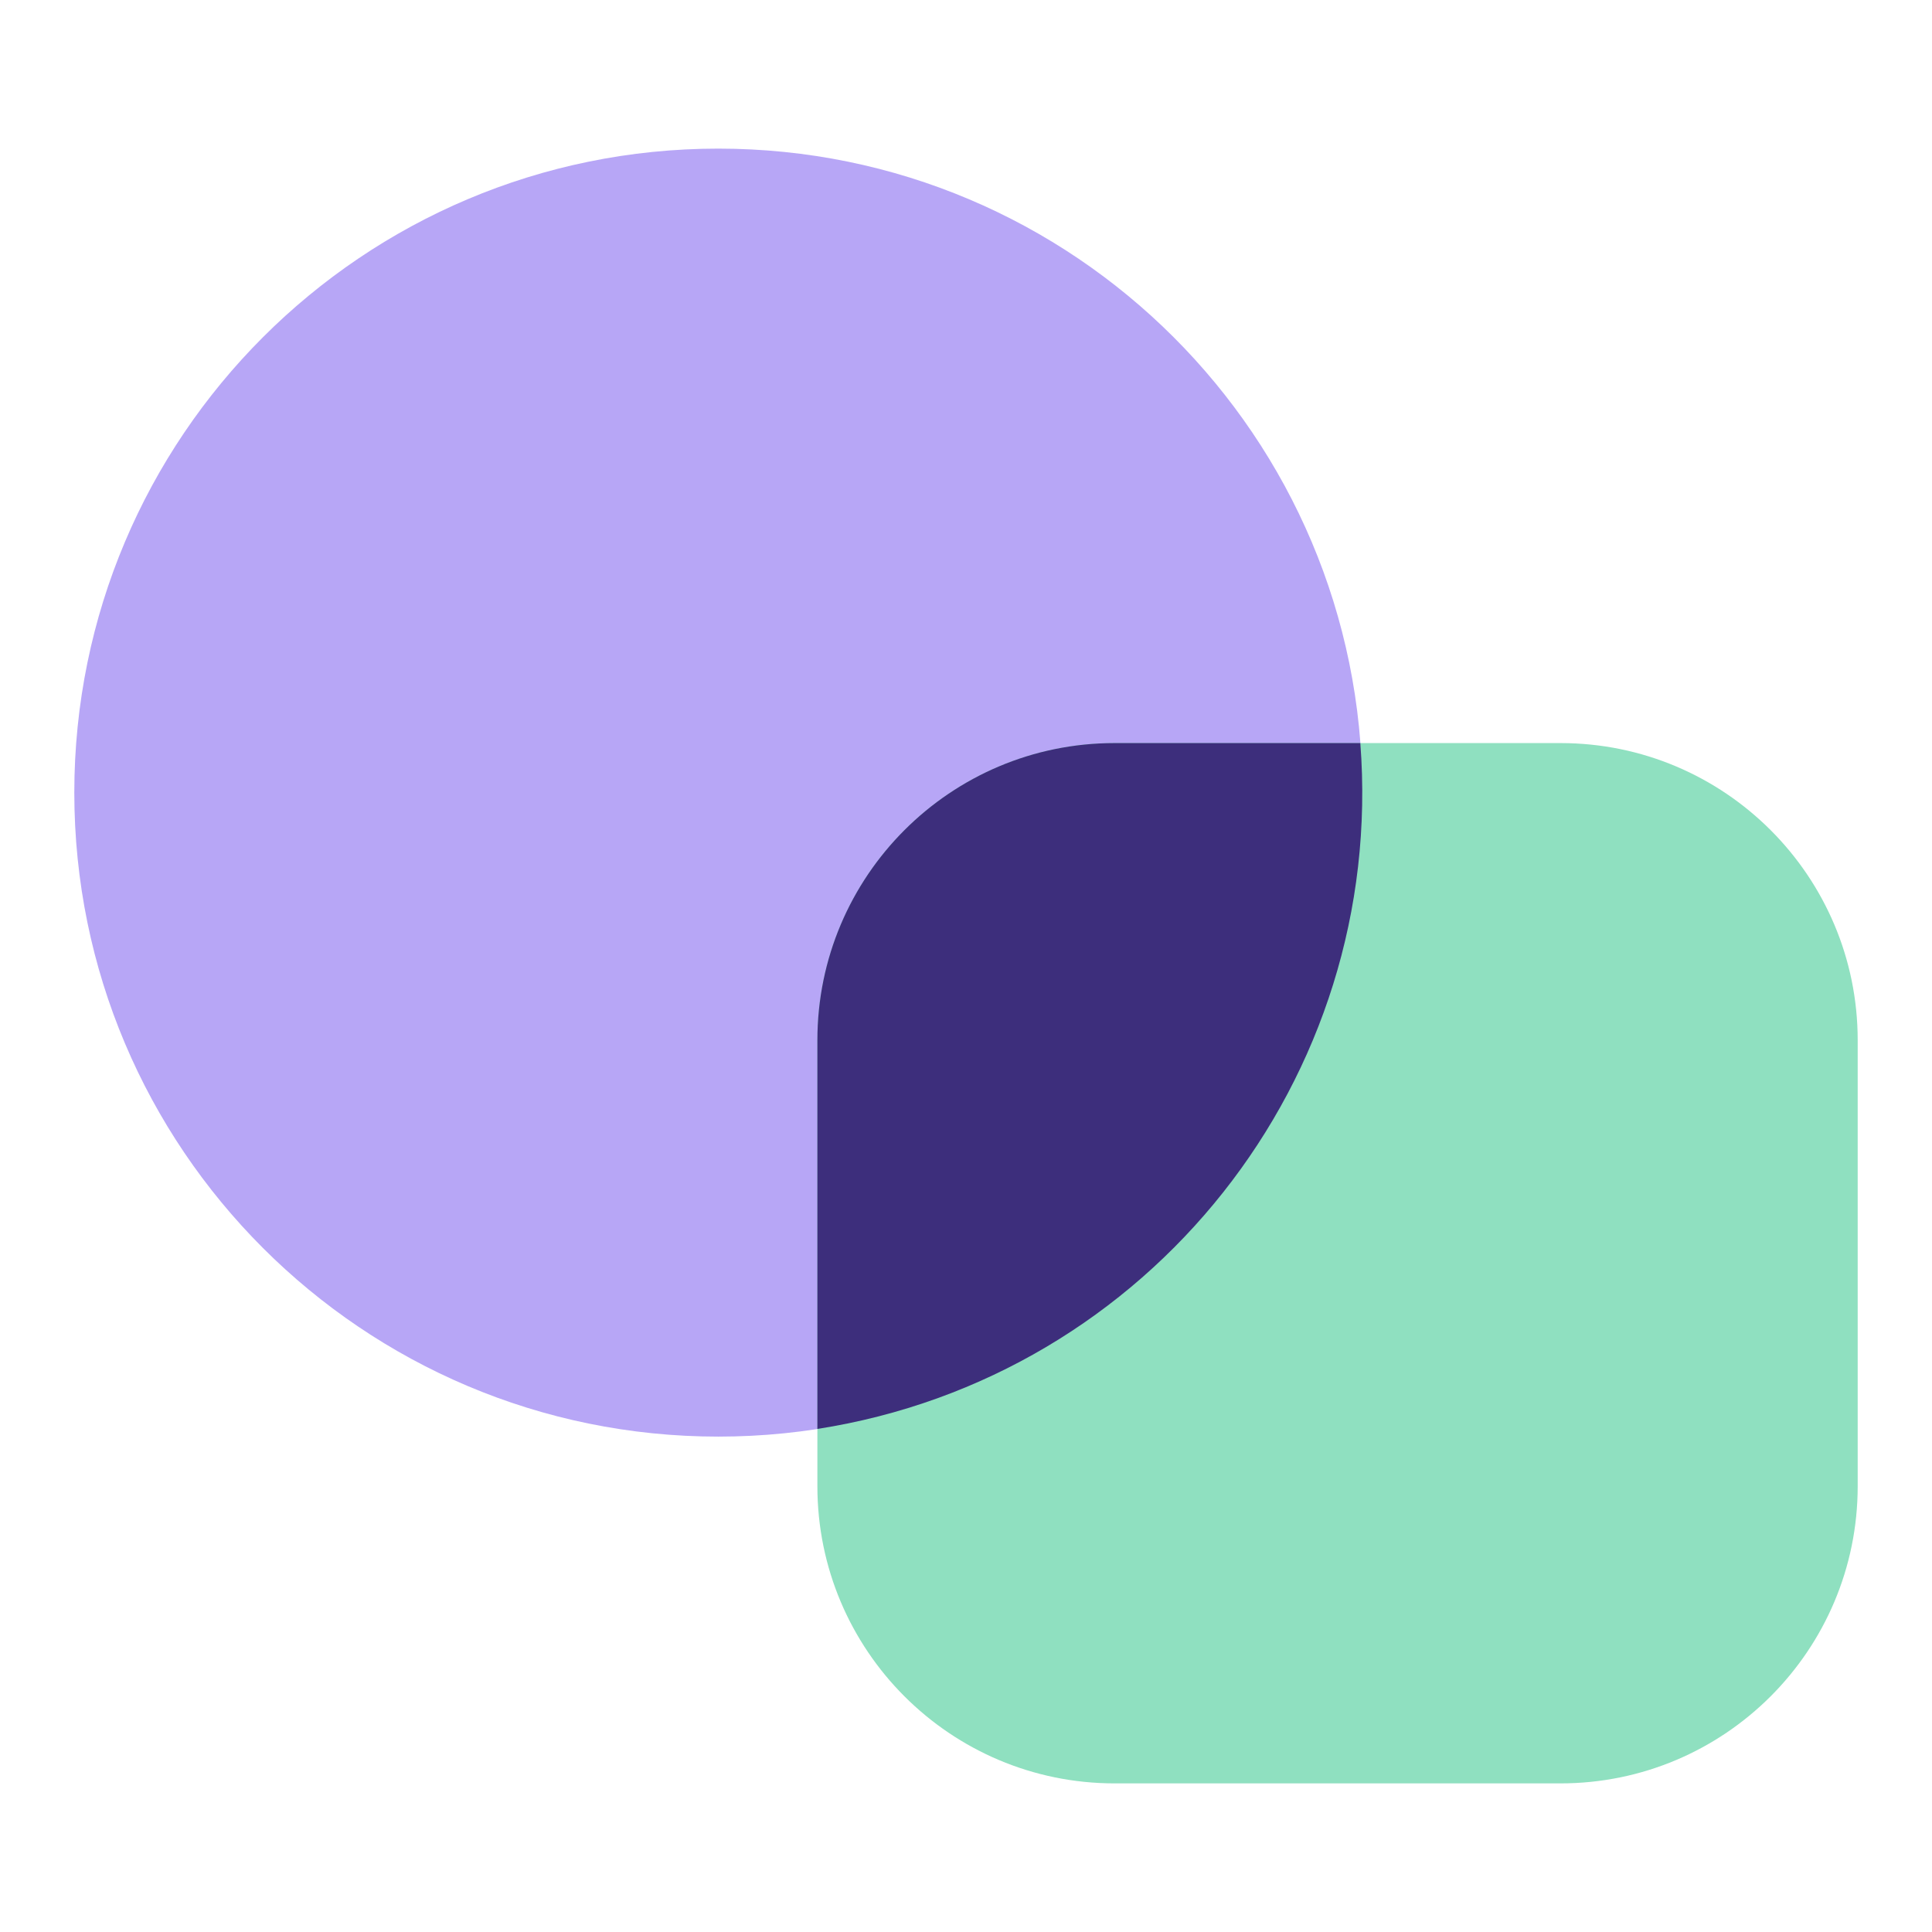
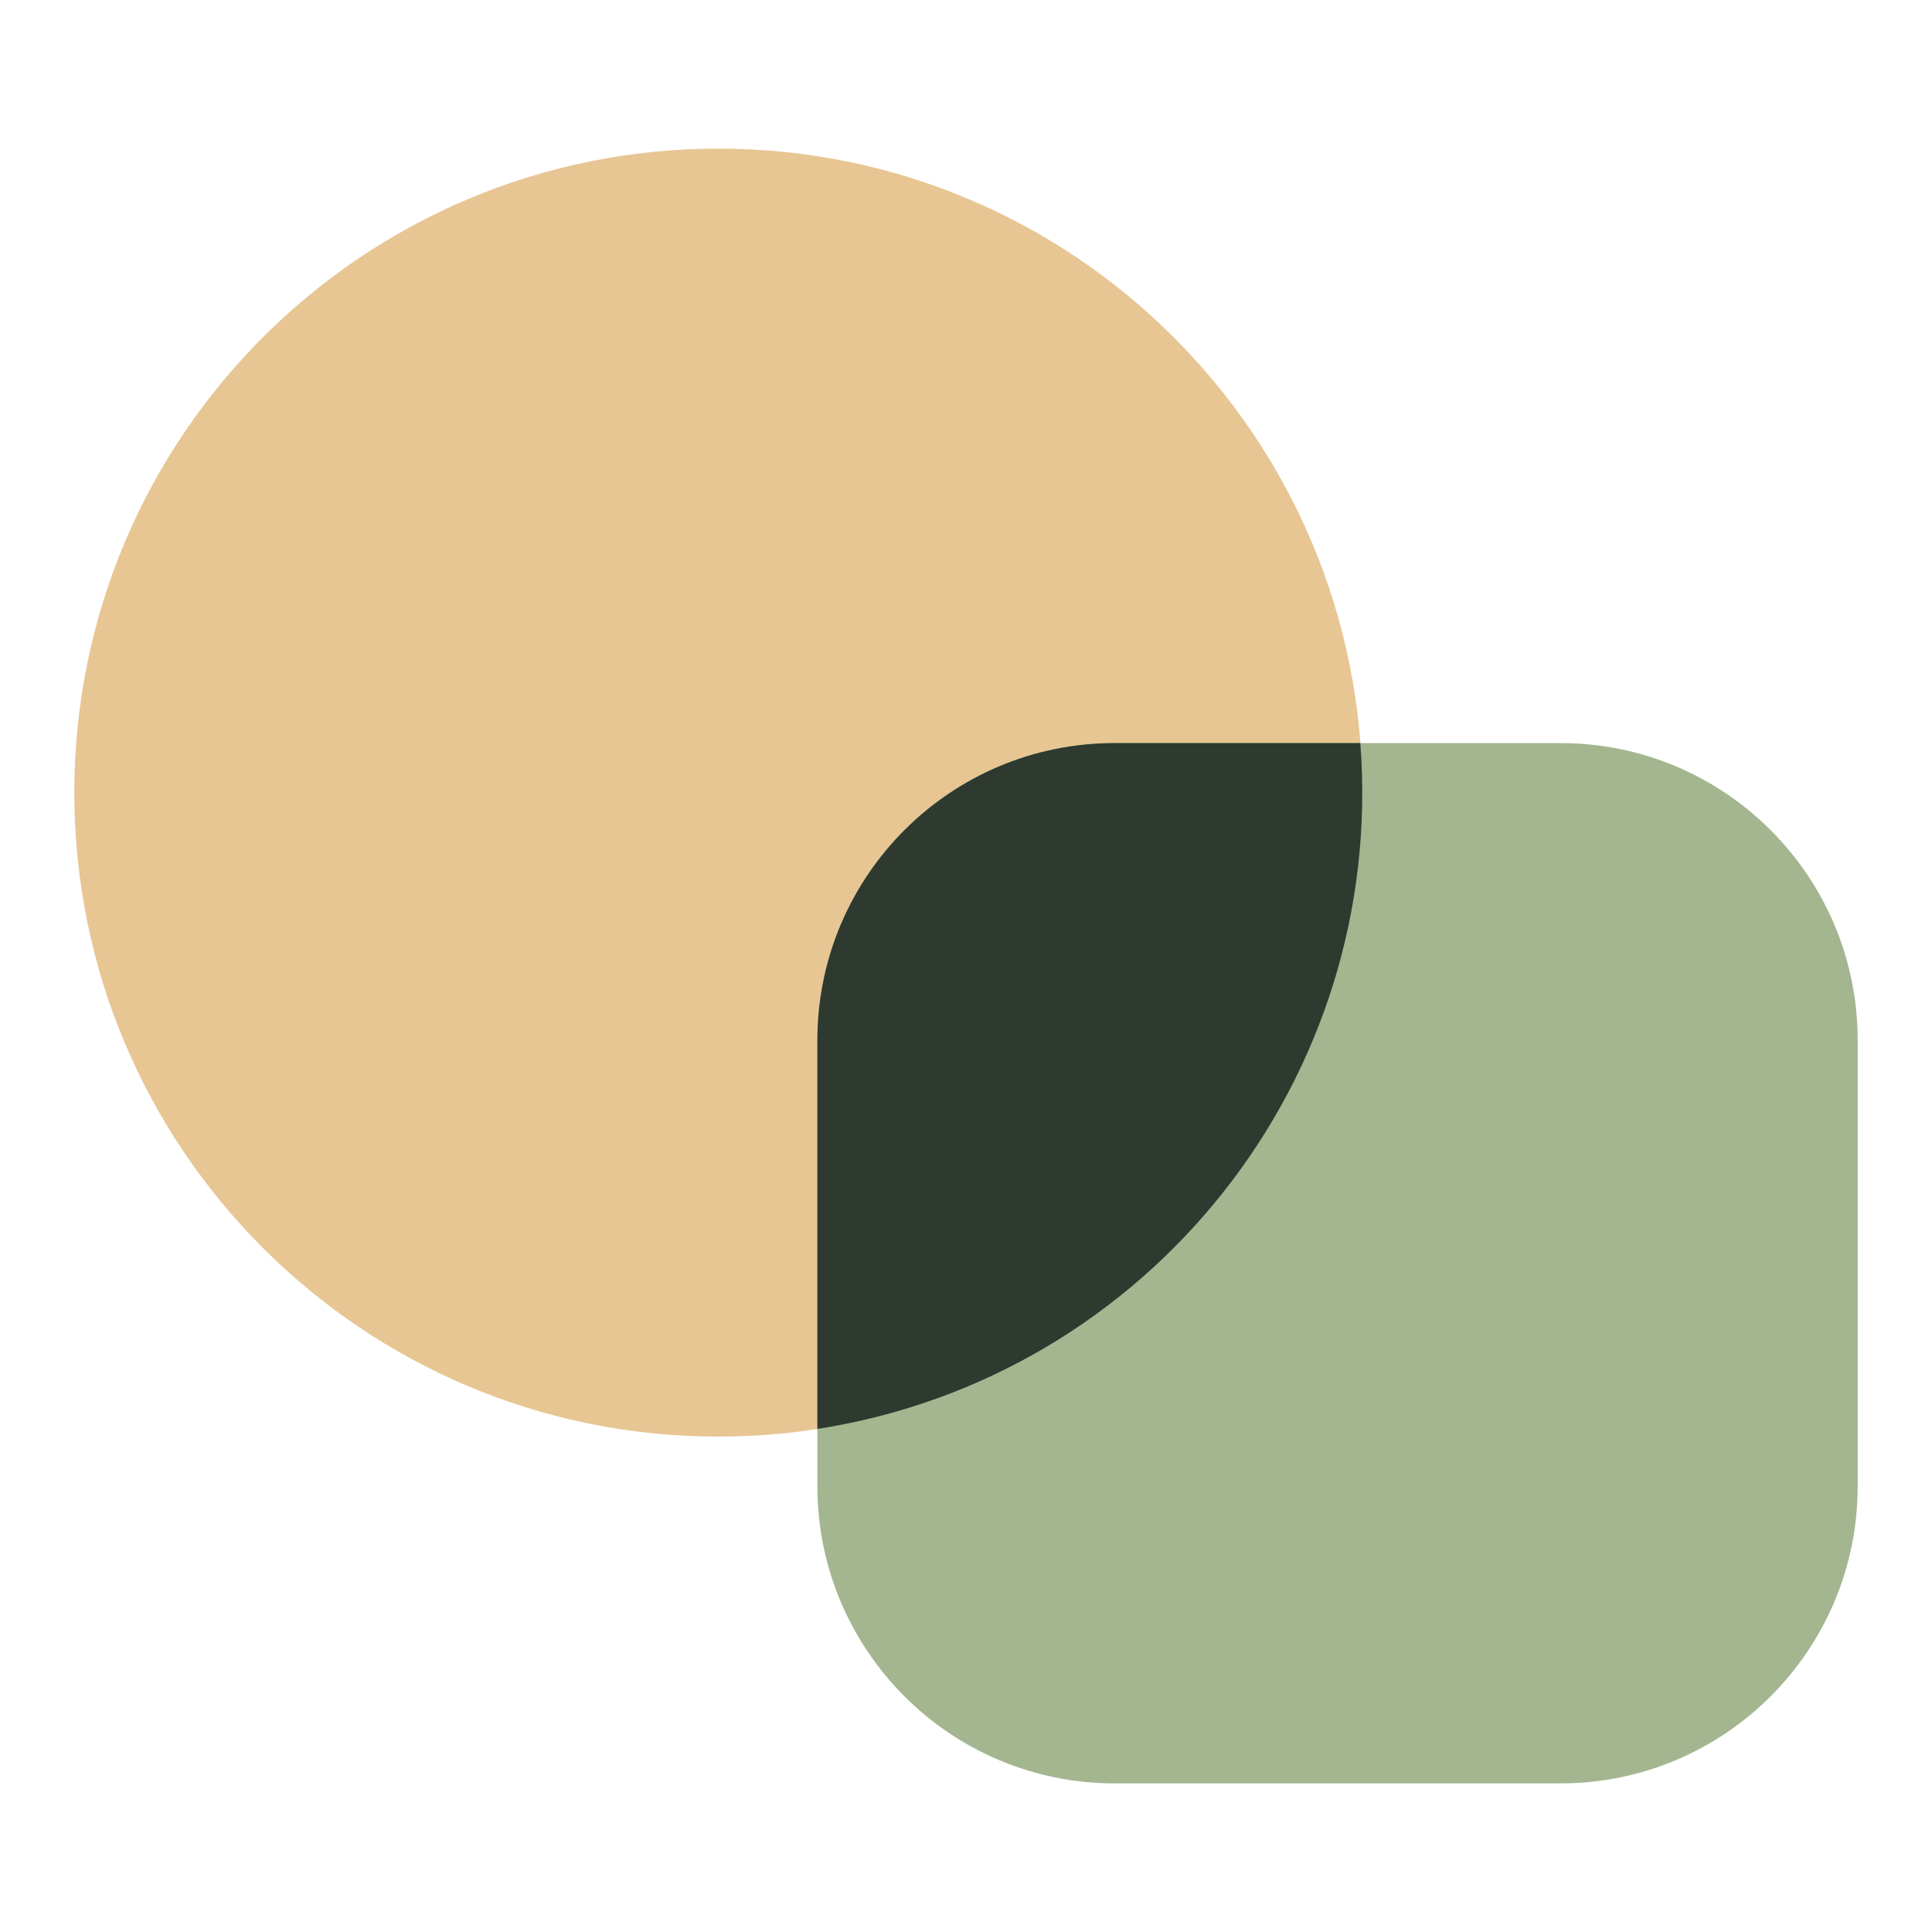
<svg xmlns="http://www.w3.org/2000/svg" viewBox="11 12 78 78">
-   <style>.o{fill:#3D2E7C}@media (prefers-color-scheme: dark){.o{fill:#FBFAFF}}</style>
-   <circle cx="40" cy="44" r="26" fill="#B7A6F6" />
-   <rect x="44" y="42" width="42" height="42" rx="12" fill="#8FE0C0" />
+   <style>.s{fill:#A3B690}.o{fill:#2E3A2F}@media (prefers-color-scheme: dark){.s{fill:#86A36F}.o{fill:#F8F6EE}}</style>
+   <circle cx="40" cy="44" r="26" fill="#E7C694" />
+   <rect class="s" x="44" y="42" width="42" height="42" rx="12" />
  <path class="o" d="M44 69.69V54A12 12 0 0 1 56 42H65.92A26 26 0 0 1 44 69.69Z" />
</svg>
